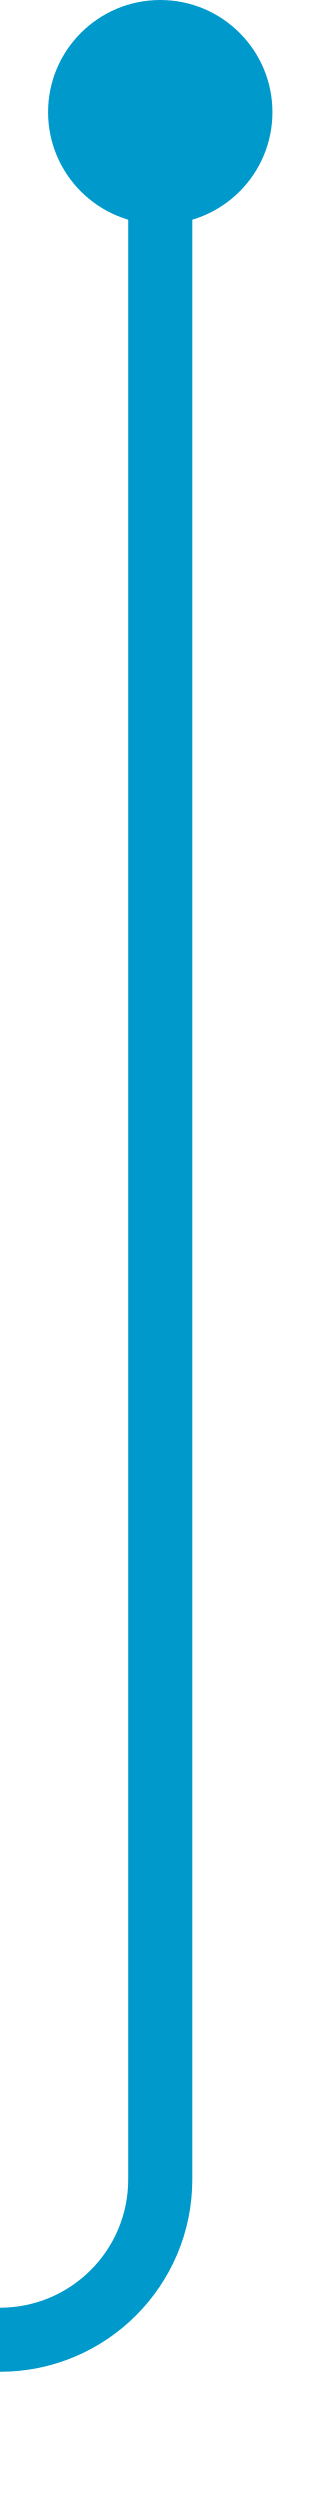
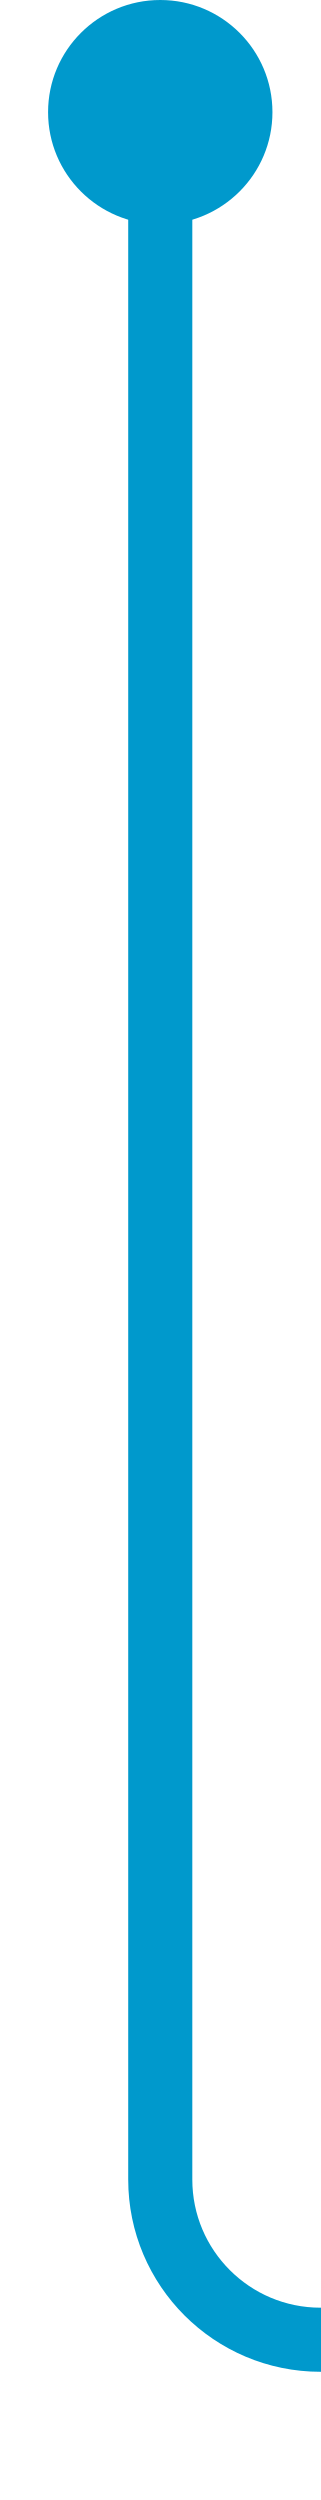
- <svg xmlns="http://www.w3.org/2000/svg" version="1.1" width="10px" height="78px" preserveAspectRatio="xMidYMin meet" viewBox="4979 4787  8 78">
-   <path d="M 4983 4789  L 4983 4855  A 5 5 0 0 1 4978 4860 L 4615 4860  A 5 5 0 0 1 4610 4855 L 4610 4848  " stroke-width="2" stroke="#0099cc" fill="none" />
-   <path d="M 4983 4787  A 3.5 3.5 0 0 0 4979.5 4790.5 A 3.5 3.5 0 0 0 4983 4794 A 3.5 3.5 0 0 0 4986.5 4790.5 A 3.5 3.5 0 0 0 4983 4787 Z M 4617.6 4849  L 4610 4842  L 4602.4 4849  L 4617.6 4849  Z " fill-rule="nonzero" fill="#0099cc" stroke="none" />
+ <svg xmlns="http://www.w3.org/2000/svg" version="1.1" width="10px" height="78px" preserveAspectRatio="xMidYMin meet" viewBox="5097 4787  8 78">
+   <path d="M 5101 4789  L 5101 4855  A 5 5 0 0 0 5106 4860 L 5615 4860  A 5 5 0 0 0 5620 4855 L 5620 4848  " stroke-width="2" stroke="#0099cc" fill="none" />
+   <path d="M 5101 4787  A 3.5 3.5 0 0 0 5097.5 4790.5 A 3.5 3.5 0 0 0 5101 4794 A 3.5 3.5 0 0 0 5104.5 4790.5 A 3.5 3.5 0 0 0 5101 4787 Z M 5627.6 4849  L 5620 4842  L 5612.4 4849  L 5627.6 4849  Z " fill-rule="nonzero" fill="#0099cc" stroke="none" />
</svg>
